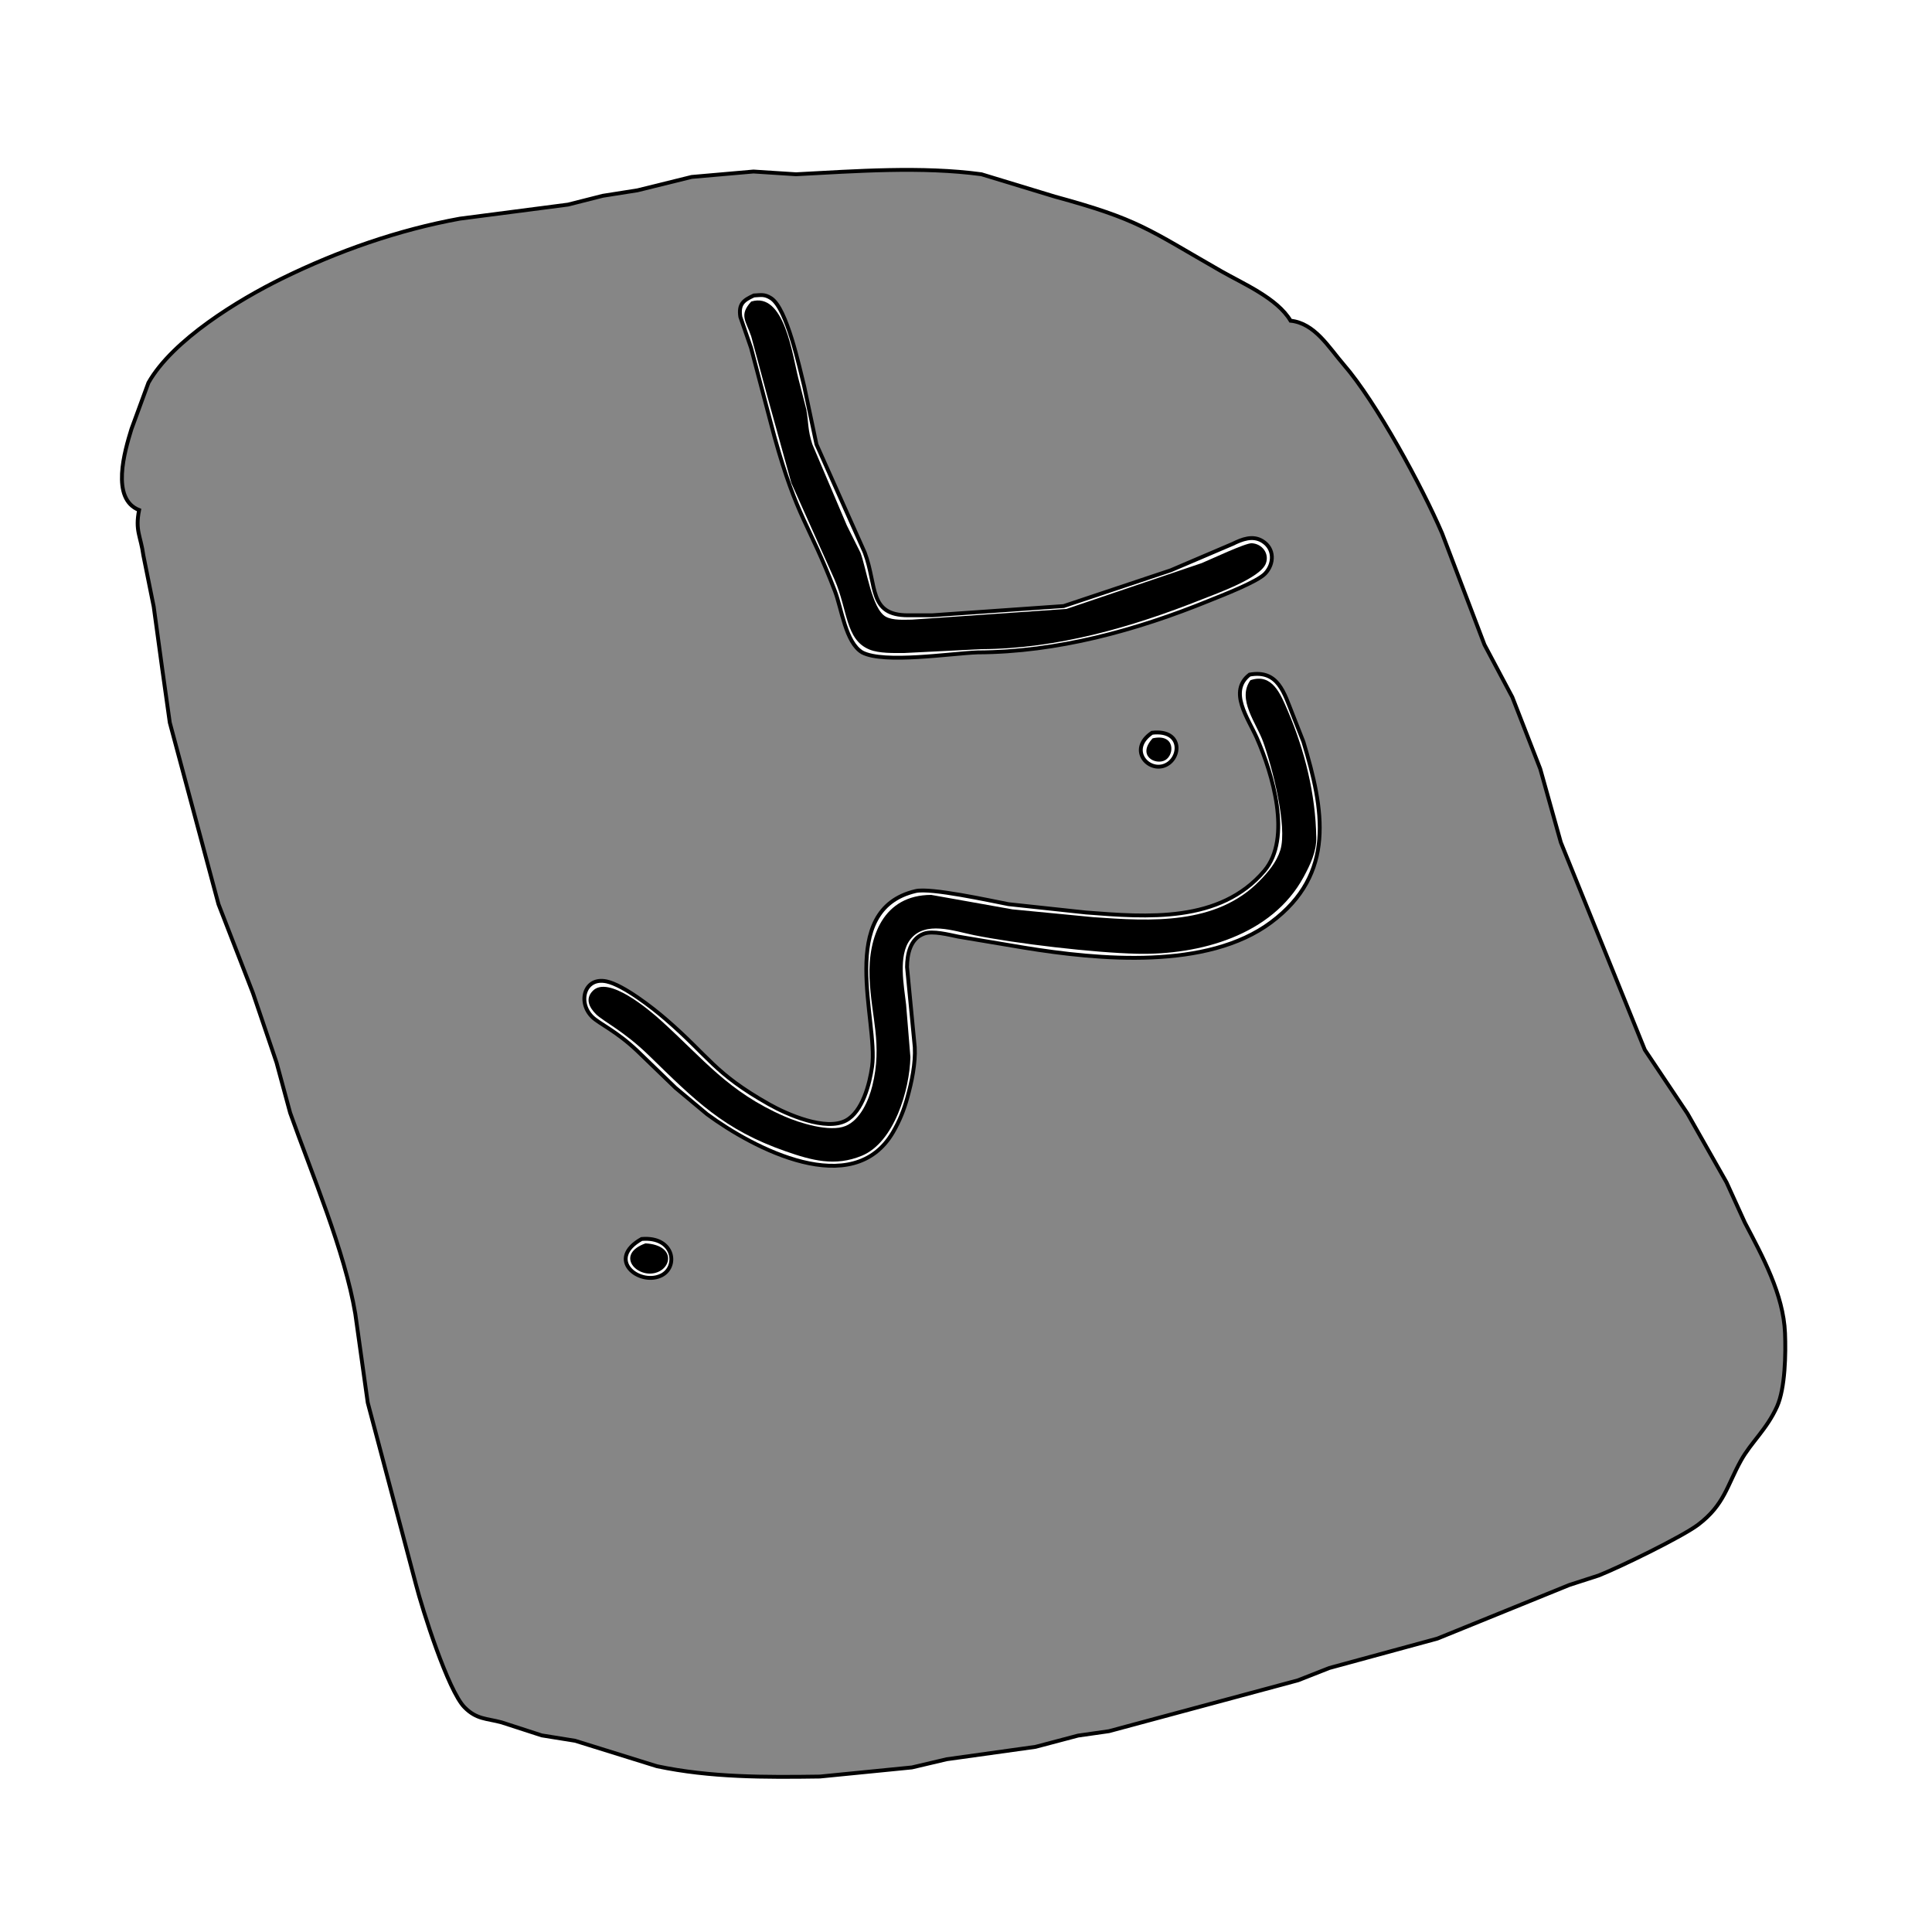
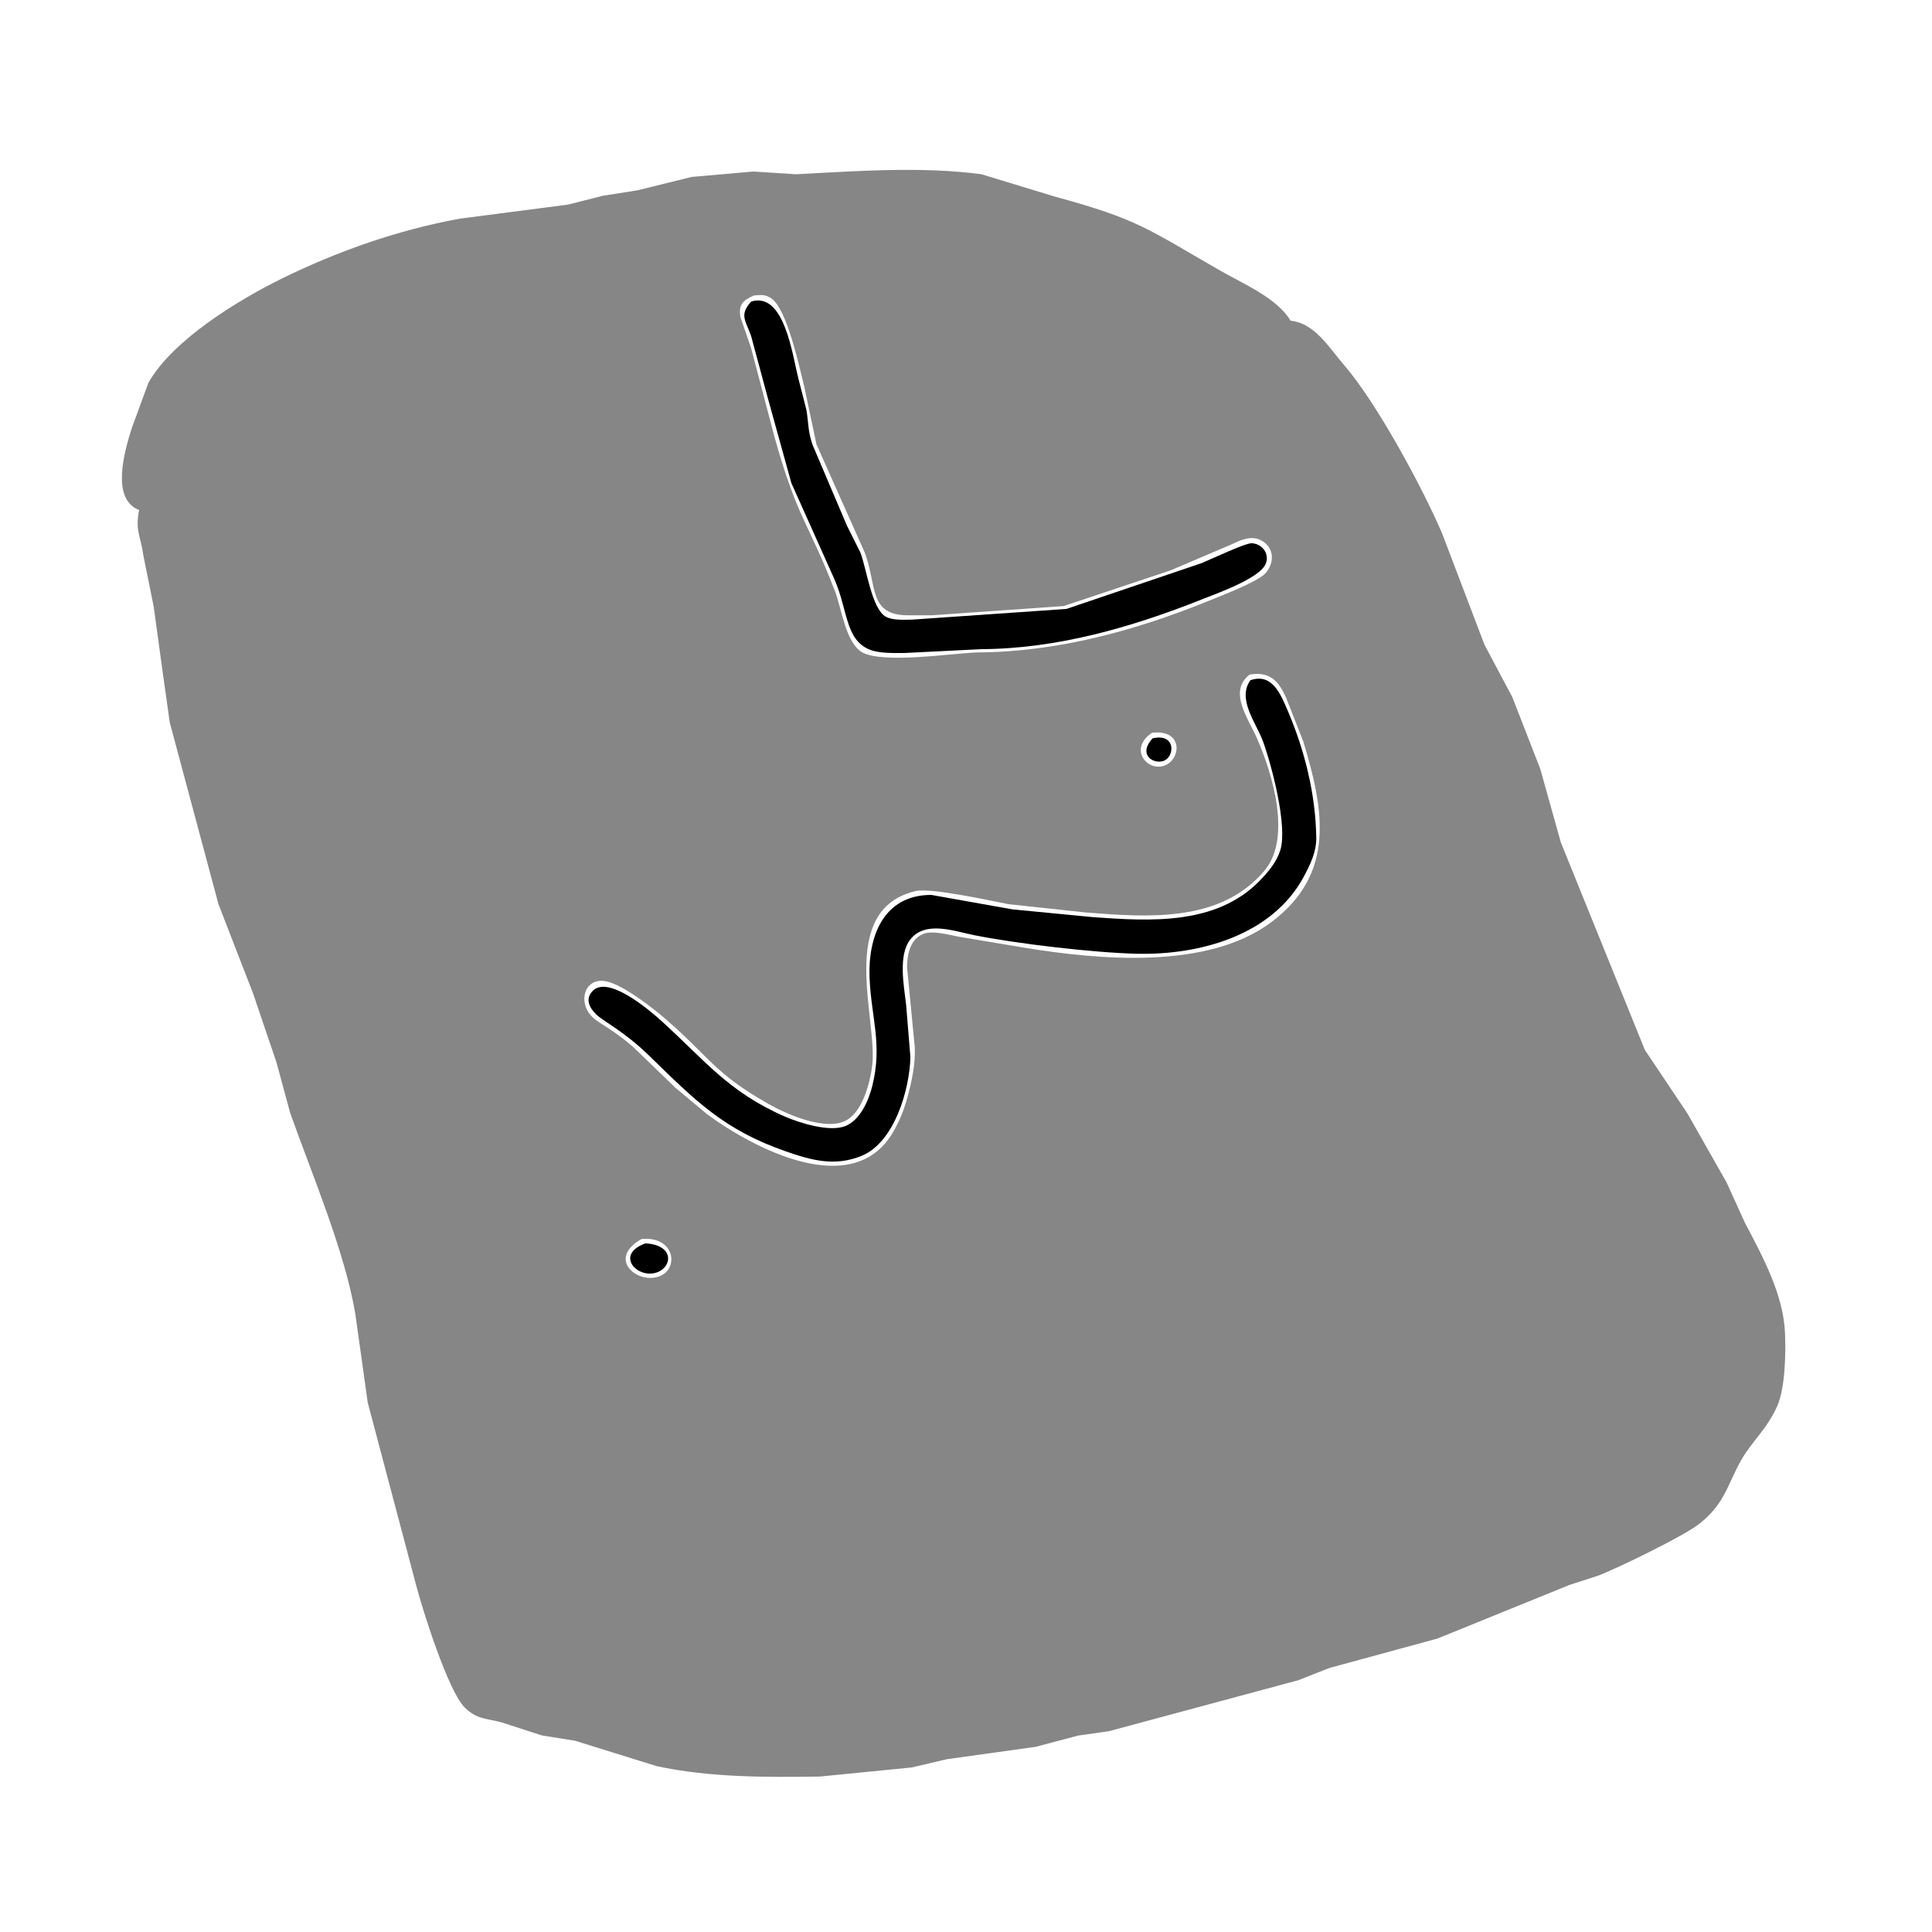
<svg xmlns="http://www.w3.org/2000/svg" width="42.333mm" height="42.333mm" viewBox="0 0 500 500">
-   <path id="FileGrey" fill="#868686" stroke="black" stroke-width="1" d="M 36.00,132.00            C 28.60,129.11 32.26,116.74 34.03,111.00              34.03,111.00 38.42,99.04 38.42,99.04              44.71,87.96 61.70,77.61 73.01,72.06              87.51,64.95 103.05,59.50 119.00,56.59              119.00,56.59 147.00,52.95 147.00,52.95              147.00,52.95 156.00,50.67 156.00,50.67              156.00,50.67 165.00,49.25 165.00,49.25              165.00,49.25 179.00,45.79 179.00,45.79              179.00,45.79 195.00,44.39 195.00,44.39              195.00,44.39 206.00,45.10 206.00,45.10              221.54,44.28 238.57,43.02 254.00,45.10              254.00,45.10 273.00,50.88 273.00,50.88              294.78,56.82 296.92,59.23 316.00,70.15              321.78,73.45 330.56,77.18 334.00,83.00              340.28,83.65 343.87,89.88 347.74,94.35              356.18,104.07 368.01,125.91 373.20,138.00              373.20,138.00 384.18,166.85 384.18,166.85              384.18,166.85 391.39,180.42 391.39,180.42              391.39,180.42 398.62,199.00 398.62,199.00              398.62,199.00 403.94,218.00 403.94,218.00              403.94,218.00 425.68,271.70 425.68,271.70              425.68,271.70 436.71,288.17 436.71,288.17              436.71,288.17 446.83,306.00 446.83,306.00              446.83,306.00 451.57,316.42 451.57,316.42              456.13,325.11 461.55,334.98 461.96,345.00              462.18,350.29 462.02,359.28 459.90,364.00              457.21,369.97 453.20,373.23 450.55,378.00              446.93,384.51 446.27,389.40 439.54,394.54              435.39,397.70 419.00,405.67 413.72,407.74              413.72,407.74 406.17,410.18 406.17,410.18              406.17,410.18 372.00,424.06 372.00,424.06              372.00,424.06 344.04,431.67 344.04,431.67              344.04,431.67 335.96,434.85 335.96,434.85              335.96,434.85 287.00,448.03 287.00,448.03              287.00,448.03 279.00,449.17 279.00,449.17              279.00,449.17 268.00,452.08 268.00,452.08              268.00,452.08 245.00,455.29 245.00,455.29              245.00,455.29 236.00,457.41 236.00,457.41              236.00,457.41 212.17,459.77 212.17,459.77              198.06,459.97 183.86,460.03 169.99,457.09              169.99,457.09 148.84,450.51 148.84,450.51              148.84,450.51 140.20,449.12 140.20,449.12              140.20,449.12 129.81,445.75 129.81,445.75              125.89,444.69 123.36,445.02 120.22,441.85              115.96,437.55 109.33,416.61 107.63,410.00              107.63,410.00 95.17,363.00 95.17,363.00              95.17,363.00 91.95,340.00 91.95,340.00              89.23,323.79 80.64,303.68 75.09,288.00              75.09,288.00 71.57,275.00 71.57,275.00              71.57,275.00 65.46,257.00 65.46,257.00              65.46,257.00 56.54,234.00 56.54,234.00              56.54,234.00 43.94,187.00 43.94,187.00              43.94,187.00 41.97,173.00 41.97,173.00              41.97,173.00 39.78,157.00 39.78,157.00              39.78,157.00 37.10,143.73 37.10,143.73              36.43,138.72 34.92,137.39 36.00,132.00 Z            M 195.10,76.47            C 192.41,77.71 191.08,78.64 191.60,82.02              191.60,82.02 194.36,90.00 194.36,90.00              194.36,90.00 200.42,113.00 200.42,113.00              206.35,134.33 209.27,135.22 216.09,153.00              217.82,157.53 218.84,166.29 223.13,168.84              228.73,171.82 246.17,169.08 253.00,168.84              273.57,168.76 293.99,163.17 313.00,155.42              316.20,154.12 325.38,150.60 327.42,148.44              329.81,145.89 329.88,141.97 326.72,140.03              324.17,138.46 321.41,139.58 319.00,140.76              319.00,140.76 303.00,147.59 303.00,147.59              303.00,147.59 275.28,156.85 275.28,156.85              275.28,156.85 241.16,159.24 241.16,159.24              241.16,159.24 235.00,159.24 235.00,159.24              224.71,159.23 227.04,151.64 223.79,143.00              223.79,143.00 211.30,115.00 211.30,115.00              211.30,115.00 208.13,100.00 208.13,100.00              206.86,94.94 203.64,79.80 199.56,77.18              197.83,76.07 196.93,76.38 195.10,76.47 Z            M 323.39,174.59            C 317.79,178.93 323.02,185.88 325.27,191.00              329.28,200.12 334.40,216.90 327.20,225.39              315.74,238.90 296.89,237.39 281.00,236.15              281.00,236.15 261.00,234.00 261.00,234.00              256.22,233.08 240.85,229.69 236.96,230.61              216.30,235.48 227.34,264.25 225.70,276.00              225.07,280.51 223.22,287.68 218.95,289.98              213.72,292.79 203.71,288.44 199.00,285.77              184.71,277.69 183.67,273.57 172.28,263.75              168.85,260.78 161.34,254.95 157.02,254.00              151.22,252.72 149.40,259.43 153.31,263.22              155.18,265.02 159.48,266.79 165.00,272.04              165.00,272.04 174.83,281.54 174.83,281.54              174.83,281.54 183.00,288.36 183.00,288.36              195.02,297.22 220.75,310.80 231.12,293.00              232.81,290.10 233.96,287.22 234.84,284.00              235.96,279.94 236.96,275.21 236.74,271.00              236.74,271.00 234.74,250.28 234.74,250.28              234.77,246.95 235.55,242.93 239.11,241.64              241.40,240.80 245.59,241.92 248.00,242.40              248.00,242.40 265.00,245.25 265.00,245.25              284.39,248.41 312.40,251.05 328.95,238.70              345.79,226.13 342.59,209.50 337.33,192.00              337.33,192.00 334.58,185.00 334.58,185.00              332.33,179.38 330.84,173.26 323.39,174.59 Z            M 298.14,189.64            C 292.15,193.68 296.62,199.42 300.95,198.27              305.65,197.02 306.56,188.65 298.14,189.64 Z            M 166.04,320.65            C 156.82,325.86 165.20,332.65 170.89,330.21              175.73,328.14 174.60,319.89 166.04,320.65 Z" />
+   <path id="FileGrey" fill="#868686" stroke="none" stroke-width="1" d="M 36.00,132.00            C 28.60,129.11 32.26,116.74 34.03,111.00              34.03,111.00 38.42,99.04 38.42,99.04              44.71,87.96 61.70,77.61 73.01,72.06              87.51,64.95 103.05,59.50 119.00,56.59              119.00,56.59 147.00,52.95 147.00,52.95              147.00,52.95 156.00,50.67 156.00,50.67              156.00,50.67 165.00,49.25 165.00,49.25              165.00,49.25 179.00,45.79 179.00,45.79              179.00,45.79 195.00,44.39 195.00,44.39              195.00,44.39 206.00,45.10 206.00,45.10              221.54,44.28 238.57,43.02 254.00,45.10              254.00,45.10 273.00,50.88 273.00,50.88              294.78,56.82 296.92,59.23 316.00,70.15              321.78,73.45 330.56,77.18 334.00,83.00              340.28,83.65 343.87,89.88 347.74,94.35              356.18,104.07 368.01,125.91 373.20,138.00              373.20,138.00 384.18,166.85 384.18,166.85              384.18,166.85 391.39,180.42 391.39,180.42              391.39,180.42 398.62,199.00 398.62,199.00              398.62,199.00 403.94,218.00 403.94,218.00              403.94,218.00 425.68,271.70 425.68,271.70              425.68,271.70 436.71,288.17 436.71,288.17              436.71,288.17 446.83,306.00 446.83,306.00              446.83,306.00 451.57,316.42 451.57,316.42              456.13,325.11 461.55,334.98 461.96,345.00              462.18,350.29 462.02,359.28 459.90,364.00              457.21,369.97 453.20,373.23 450.55,378.00              446.93,384.51 446.27,389.40 439.54,394.54              435.39,397.70 419.00,405.67 413.72,407.74              413.72,407.74 406.17,410.18 406.17,410.18              406.17,410.18 372.00,424.06 372.00,424.06              372.00,424.06 344.04,431.67 344.04,431.67              344.04,431.67 335.96,434.85 335.96,434.85              335.96,434.85 287.00,448.03 287.00,448.03              287.00,448.03 279.00,449.17 279.00,449.17              279.00,449.17 268.00,452.08 268.00,452.08              268.00,452.08 245.00,455.29 245.00,455.29              245.00,455.29 236.00,457.41 236.00,457.41              236.00,457.41 212.17,459.77 212.17,459.77              198.06,459.97 183.86,460.03 169.99,457.09              169.99,457.09 148.84,450.51 148.84,450.51              148.84,450.51 140.20,449.12 140.20,449.12              140.20,449.12 129.81,445.75 129.81,445.75              125.89,444.69 123.36,445.02 120.22,441.85              115.96,437.55 109.33,416.61 107.63,410.00              107.63,410.00 95.17,363.00 95.17,363.00              95.17,363.00 91.95,340.00 91.95,340.00              89.23,323.79 80.64,303.68 75.09,288.00              75.09,288.00 71.57,275.00 71.57,275.00              71.57,275.00 65.46,257.00 65.46,257.00              65.46,257.00 56.54,234.00 56.54,234.00              56.54,234.00 43.94,187.00 43.94,187.00              43.94,187.00 41.97,173.00 41.97,173.00              41.97,173.00 39.78,157.00 39.78,157.00              39.78,157.00 37.10,143.73 37.10,143.73              36.43,138.72 34.92,137.39 36.00,132.00 Z            M 195.10,76.47            C 192.41,77.71 191.08,78.64 191.60,82.02              191.60,82.02 194.36,90.00 194.36,90.00              194.36,90.00 200.42,113.00 200.42,113.00              206.35,134.33 209.27,135.22 216.09,153.00              217.82,157.53 218.84,166.29 223.13,168.84              228.73,171.82 246.17,169.08 253.00,168.84              273.57,168.76 293.99,163.17 313.00,155.42              316.20,154.12 325.38,150.60 327.42,148.44              329.81,145.89 329.88,141.97 326.72,140.03              324.17,138.46 321.41,139.58 319.00,140.76              319.00,140.76 303.00,147.59 303.00,147.59              303.00,147.59 275.28,156.85 275.28,156.85              275.28,156.85 241.16,159.24 241.16,159.24              241.16,159.24 235.00,159.24 235.00,159.24              224.71,159.23 227.04,151.64 223.79,143.00              223.79,143.00 211.30,115.00 211.30,115.00              211.30,115.00 208.13,100.00 208.13,100.00              206.86,94.94 203.64,79.80 199.56,77.18              197.83,76.07 196.93,76.38 195.10,76.47 Z            M 323.39,174.59            C 317.79,178.93 323.02,185.88 325.27,191.00              329.28,200.12 334.40,216.90 327.20,225.39              315.74,238.90 296.89,237.39 281.00,236.15              281.00,236.15 261.00,234.00 261.00,234.00              256.22,233.08 240.85,229.69 236.96,230.61              216.30,235.48 227.34,264.25 225.70,276.00              225.07,280.51 223.22,287.68 218.95,289.98              213.72,292.79 203.71,288.44 199.00,285.77              184.71,277.69 183.67,273.57 172.28,263.75              168.85,260.78 161.34,254.95 157.02,254.00              151.22,252.72 149.40,259.43 153.31,263.22              155.18,265.02 159.48,266.79 165.00,272.04              165.00,272.04 174.83,281.54 174.83,281.54              174.83,281.54 183.00,288.36 183.00,288.36              195.02,297.22 220.75,310.80 231.12,293.00              232.81,290.10 233.96,287.22 234.84,284.00              235.96,279.94 236.96,275.21 236.74,271.00              236.74,271.00 234.74,250.28 234.74,250.28              234.77,246.95 235.55,242.93 239.11,241.64              241.40,240.80 245.59,241.92 248.00,242.40              248.00,242.40 265.00,245.25 265.00,245.25              284.39,248.41 312.40,251.05 328.95,238.70              345.79,226.13 342.59,209.50 337.33,192.00              337.33,192.00 334.58,185.00 334.58,185.00              332.33,179.38 330.84,173.26 323.39,174.59 Z            M 298.14,189.64            C 292.15,193.68 296.62,199.42 300.95,198.27              305.65,197.02 306.56,188.65 298.14,189.64 Z            M 166.04,320.65            C 156.82,325.86 165.20,332.65 170.89,330.21              175.73,328.14 174.60,319.89 166.04,320.65 Z" />
  <path id="black" fill="black" stroke="none" stroke-width="1" d="M 194.41,78.04            C 203.02,75.40 205.10,92.05 206.63,98.00              206.63,98.00 208.68,106.00 208.68,106.00              209.29,109.48 209.01,111.24 210.24,115.00              210.24,115.00 219.17,136.00 219.17,136.00              219.17,136.00 222.67,143.00 222.67,143.00              224.23,147.02 225.61,157.65 229.28,159.62              231.11,160.60 233.96,160.37 236.00,160.36              236.00,160.36 276.00,157.59 276.00,157.59              276.00,157.59 311.00,145.73 311.00,145.73              313.34,144.77 322.33,140.50 323.96,140.59              326.62,140.73 328.57,143.23 327.60,145.82              326.17,149.64 314.86,153.60 311.00,155.14              292.91,162.34 273.55,167.91 254.00,168.00              254.00,168.00 234.00,169.00 234.00,169.00              231.29,169.00 227.55,169.13 225.04,168.11              218.76,165.56 219.44,157.95 215.99,150.00              215.99,150.00 204.80,125.00 204.80,125.00              204.80,125.00 198.71,103.00 198.71,103.00              198.71,103.00 194.41,87.04 194.41,87.04              193.03,82.98 191.21,81.57 194.41,78.04 Z            M 323.60,176.04            C 329.26,174.11 331.42,179.64 333.29,184.00              337.67,194.22 340.47,205.56 340.65,216.72              340.71,220.46 339.10,223.77 337.36,226.99              329.18,242.06 310.52,247.20 294.29,246.83              283.13,246.58 262.94,244.21 252.00,242.00              246.89,240.96 239.42,238.19 235.57,243.15              232.38,247.25 233.95,255.16 234.50,260.00              234.50,260.00 235.61,273.58 235.61,273.58              235.42,282.00 231.45,295.66 223.00,299.12              216.09,301.96 210.09,300.31 203.42,297.99              187.29,292.40 179.89,284.79 168.00,273.21              161.41,266.79 156.12,264.34 154.24,262.47              152.50,260.73 151.37,258.49 153.42,256.42              157.42,252.37 167.97,261.32 170.99,264.05              182.20,274.18 188.40,282.53 203.00,288.91              206.91,290.62 214.72,293.09 218.83,291.40              222.66,289.83 224.83,284.76 225.76,281.00              228.44,270.22 225.44,263.25 225.04,253.00              224.63,242.40 228.61,231.62 241.00,231.60              241.00,231.60 262.00,235.34 262.00,235.34              262.00,235.34 283.03,237.37 283.03,237.37              297.74,238.41 314.71,239.48 325.96,227.98              328.21,225.68 330.38,223.13 331.35,220.00              333.26,213.81 329.15,198.22 326.91,192.00              325.13,187.07 320.08,181.00 323.60,176.04 Z            M 298.30,191.08            C 304.11,189.76 304.04,195.30 301.56,196.72              299.09,198.13 294.13,195.62 298.30,191.08 Z            M 167.05,321.78            C 175.05,322.24 173.90,328.59 169.26,329.50              164.37,330.46 159.40,324.54 167.05,321.78 Z" />
</svg>
